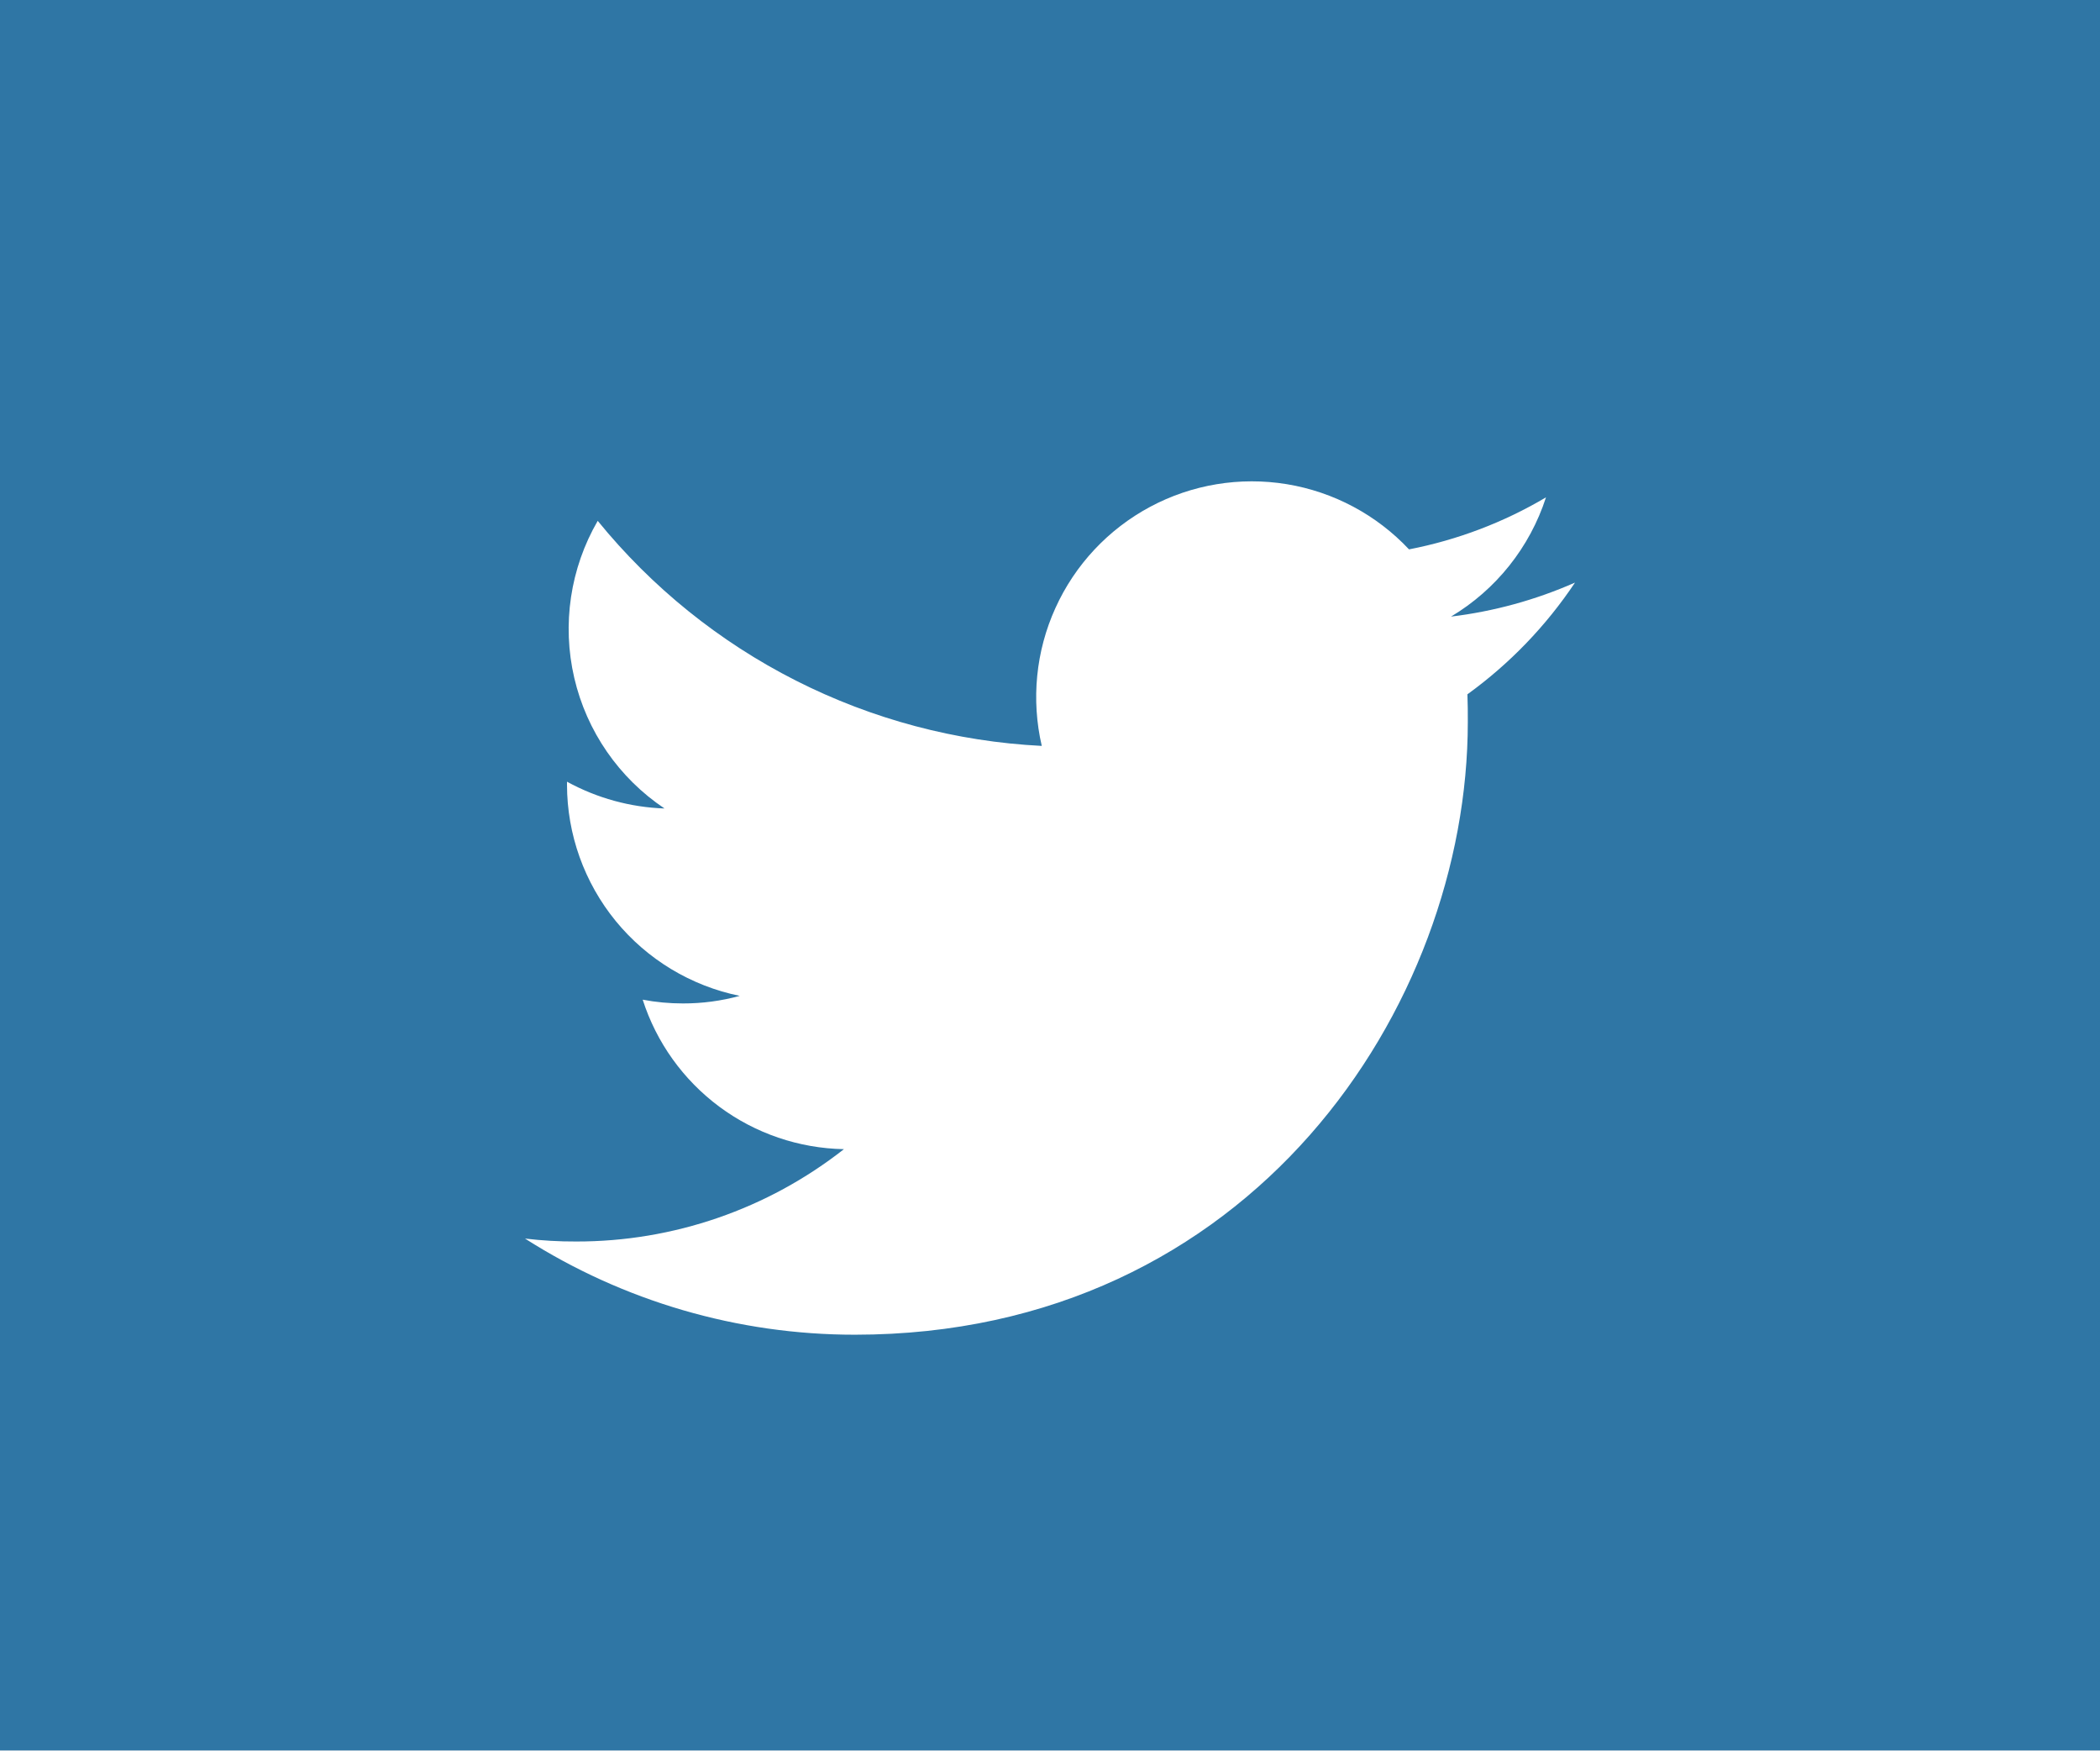
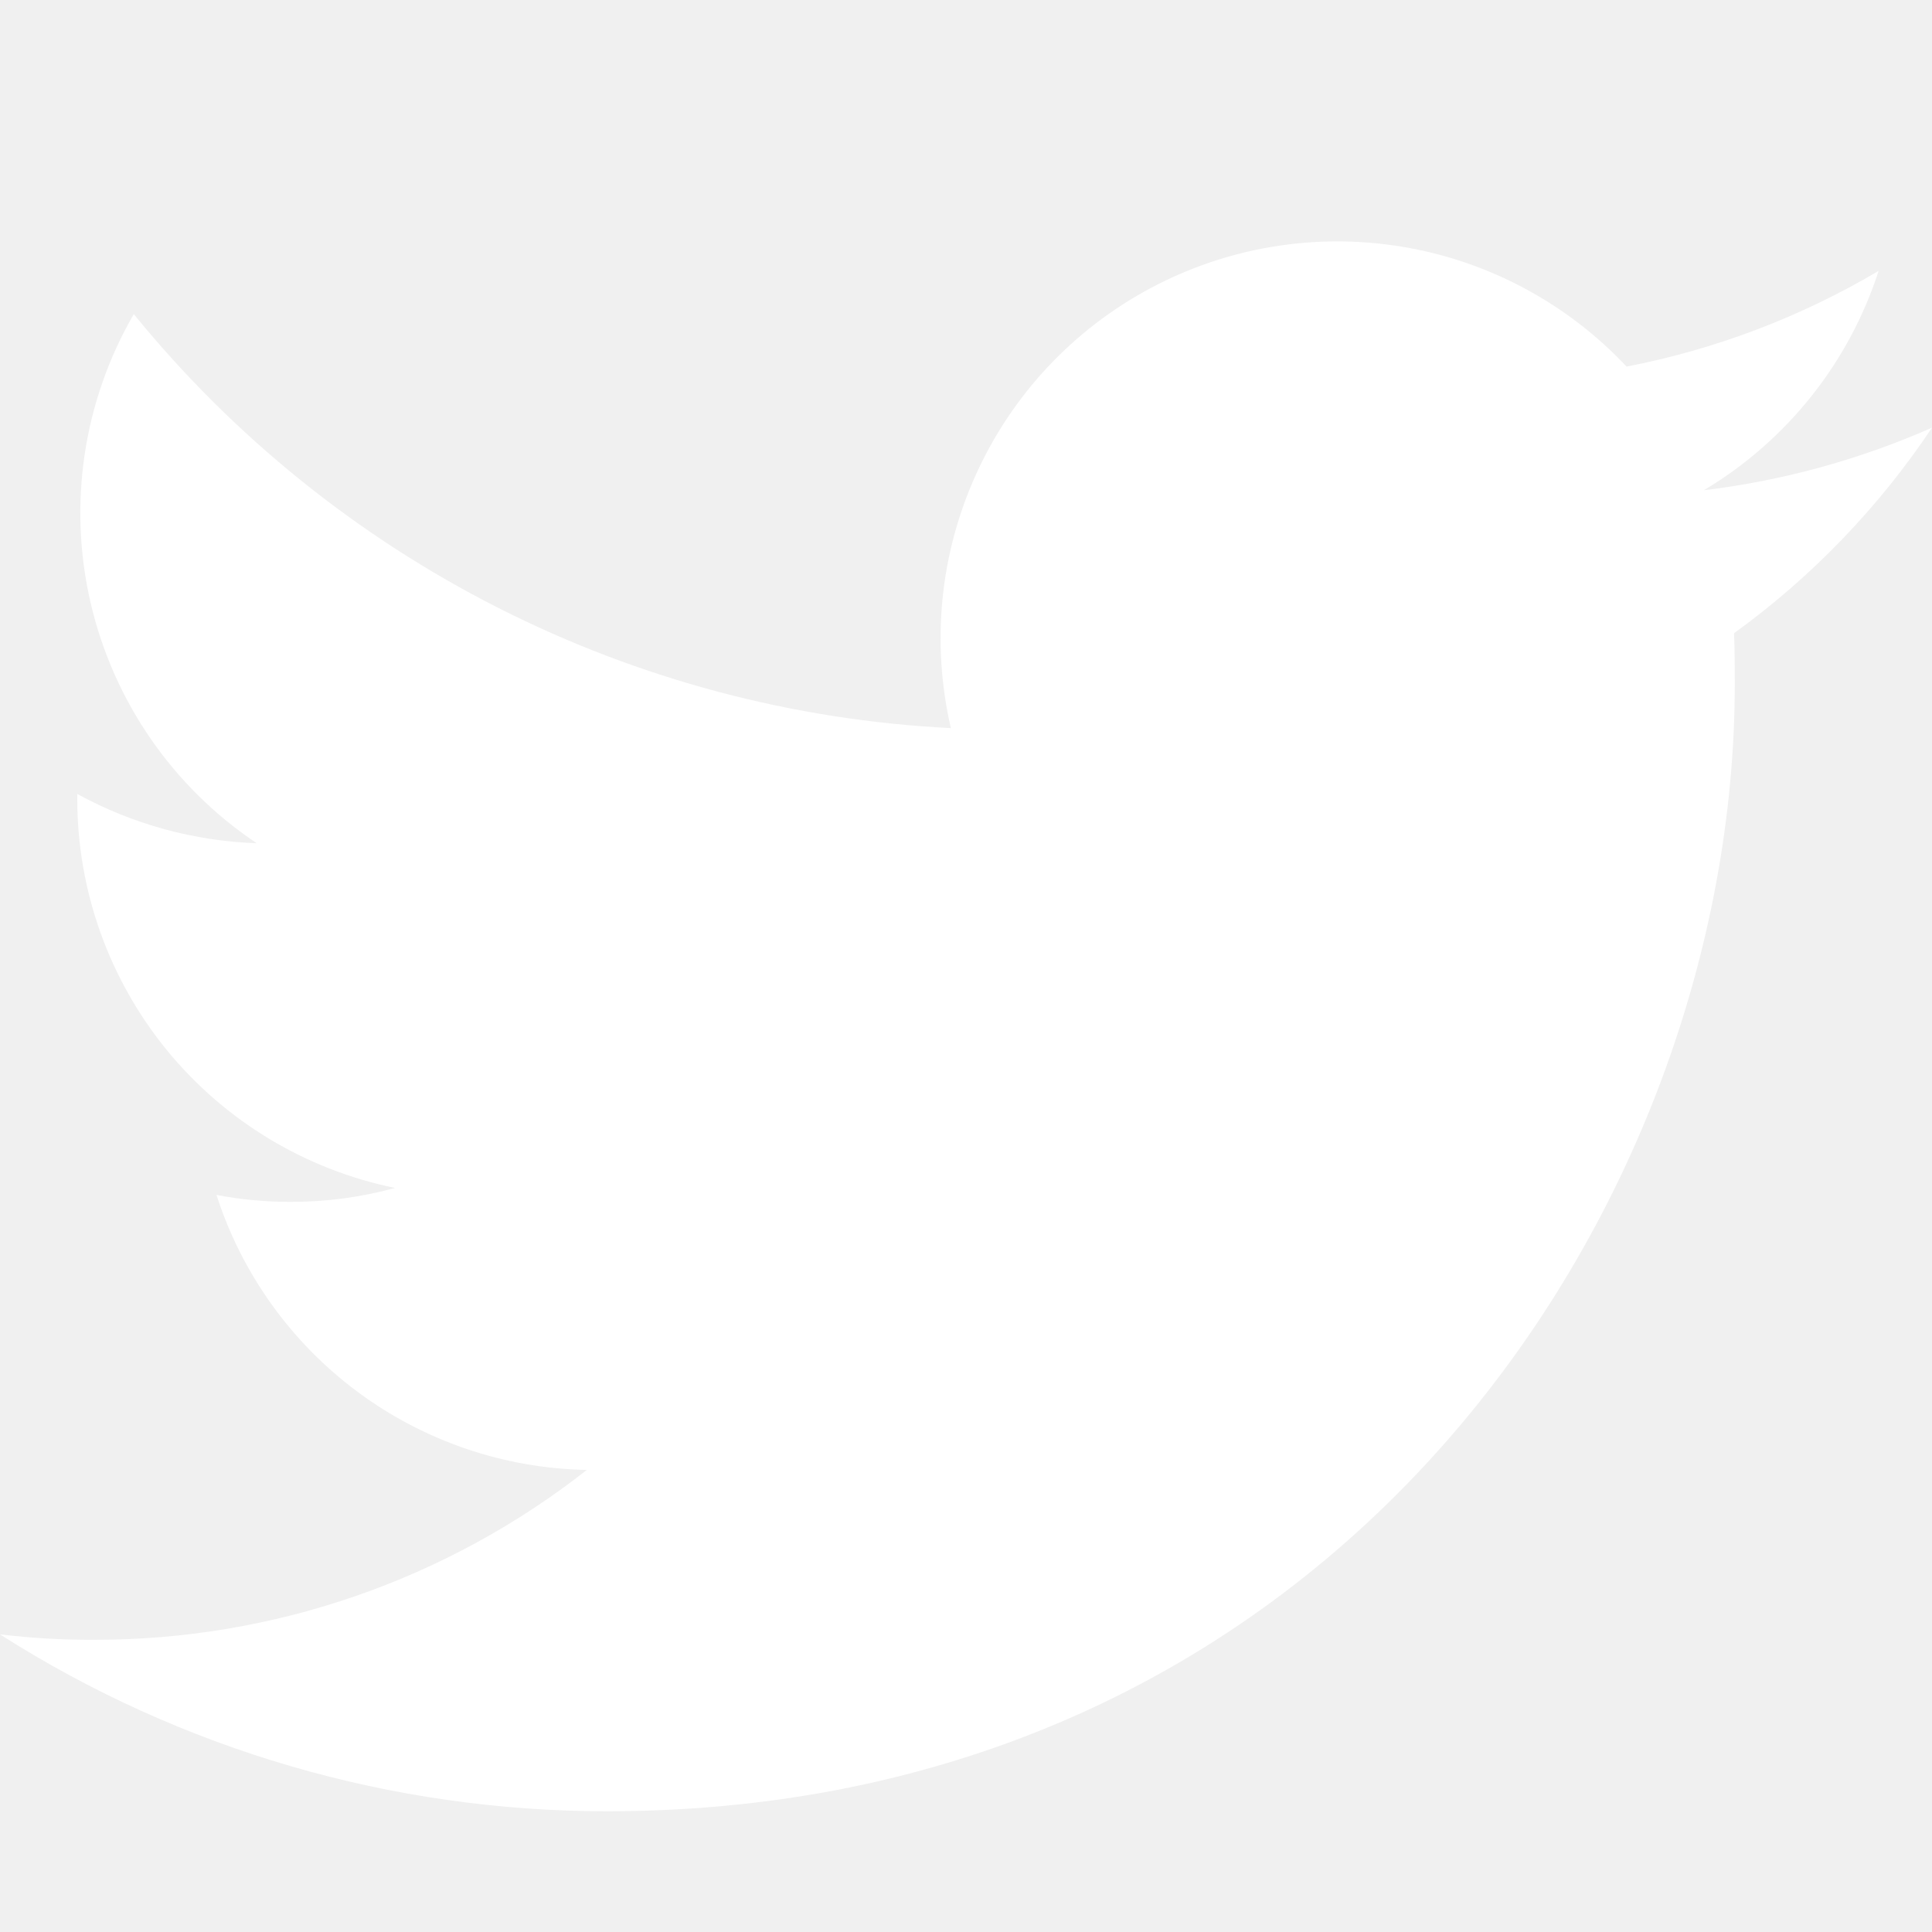
- <svg xmlns="http://www.w3.org/2000/svg" width="48" height="40" viewBox="0 0 48 40" fill="none">
-   <rect width="48" height="40" fill="#2F76A5" />
-   <path d="M19.539 30.5C28.596 30.5 33.55 22.996 33.55 16.499C33.55 16.289 33.55 16.076 33.541 15.866C34.506 15.168 35.339 14.303 36 13.313C35.099 13.71 34.144 13.972 33.166 14.09C34.196 13.475 34.968 12.506 35.337 11.365C34.37 11.938 33.31 12.34 32.206 12.554C31.464 11.764 30.482 11.24 29.412 11.064C28.342 10.889 27.244 11.07 26.288 11.582C25.332 12.094 24.571 12.906 24.124 13.894C23.676 14.881 23.567 15.989 23.812 17.045C21.855 16.947 19.939 16.438 18.191 15.552C16.442 14.666 14.899 13.422 13.662 11.902C13.034 12.986 12.842 14.269 13.126 15.49C13.41 16.711 14.147 17.778 15.189 18.475C14.408 18.448 13.645 18.238 12.96 17.863V17.93C12.961 19.066 13.355 20.167 14.074 21.047C14.794 21.926 15.795 22.53 16.908 22.757C16.485 22.873 16.049 22.931 15.611 22.93C15.302 22.93 14.993 22.902 14.69 22.844C15.004 23.822 15.617 24.677 16.442 25.29C17.267 25.902 18.263 26.241 19.29 26.26C17.545 27.63 15.389 28.374 13.17 28.37C12.779 28.372 12.388 28.349 12 28.303C14.252 29.738 16.868 30.501 19.539 30.5Z" fill="white" />
+ <svg xmlns="http://www.w3.org/2000/svg" width="24" height="24" viewBox="0 0 24 24" fill="none">
+   <path d="M7.539 22.5C16.596 22.5 21.55 14.996 21.55 8.499C21.55 8.289 21.55 8.076 21.541 7.866C22.506 7.168 23.339 6.303 24 5.313C23.099 5.71 22.144 5.972 21.166 6.09C22.196 5.475 22.968 4.506 23.337 3.365C22.369 3.938 21.311 4.34 20.206 4.554C19.464 3.764 18.482 3.24 17.412 3.064C16.342 2.888 15.244 3.07 14.288 3.582C13.332 4.093 12.571 4.906 12.124 5.894C11.676 6.881 11.567 7.989 11.812 9.045C9.855 8.947 7.939 8.438 6.191 7.552C4.442 6.666 2.899 5.422 1.662 3.902C1.034 4.986 0.842 6.269 1.126 7.49C1.41 8.711 2.147 9.778 3.189 10.475C2.408 10.448 1.645 10.238 0.96 9.863V9.93C0.961 11.066 1.355 12.167 2.074 13.047C2.794 13.926 3.795 14.53 4.908 14.757C4.485 14.873 4.049 14.931 3.611 14.93C3.301 14.931 2.993 14.902 2.689 14.844C3.004 15.822 3.617 16.677 4.442 17.29C5.267 17.902 6.263 18.241 7.29 18.26C5.545 19.63 3.389 20.374 1.17 20.37C0.779 20.372 0.388 20.349 0 20.303C2.252 21.738 4.868 22.501 7.539 22.5V22.5Z" fill="white" />
</svg>
